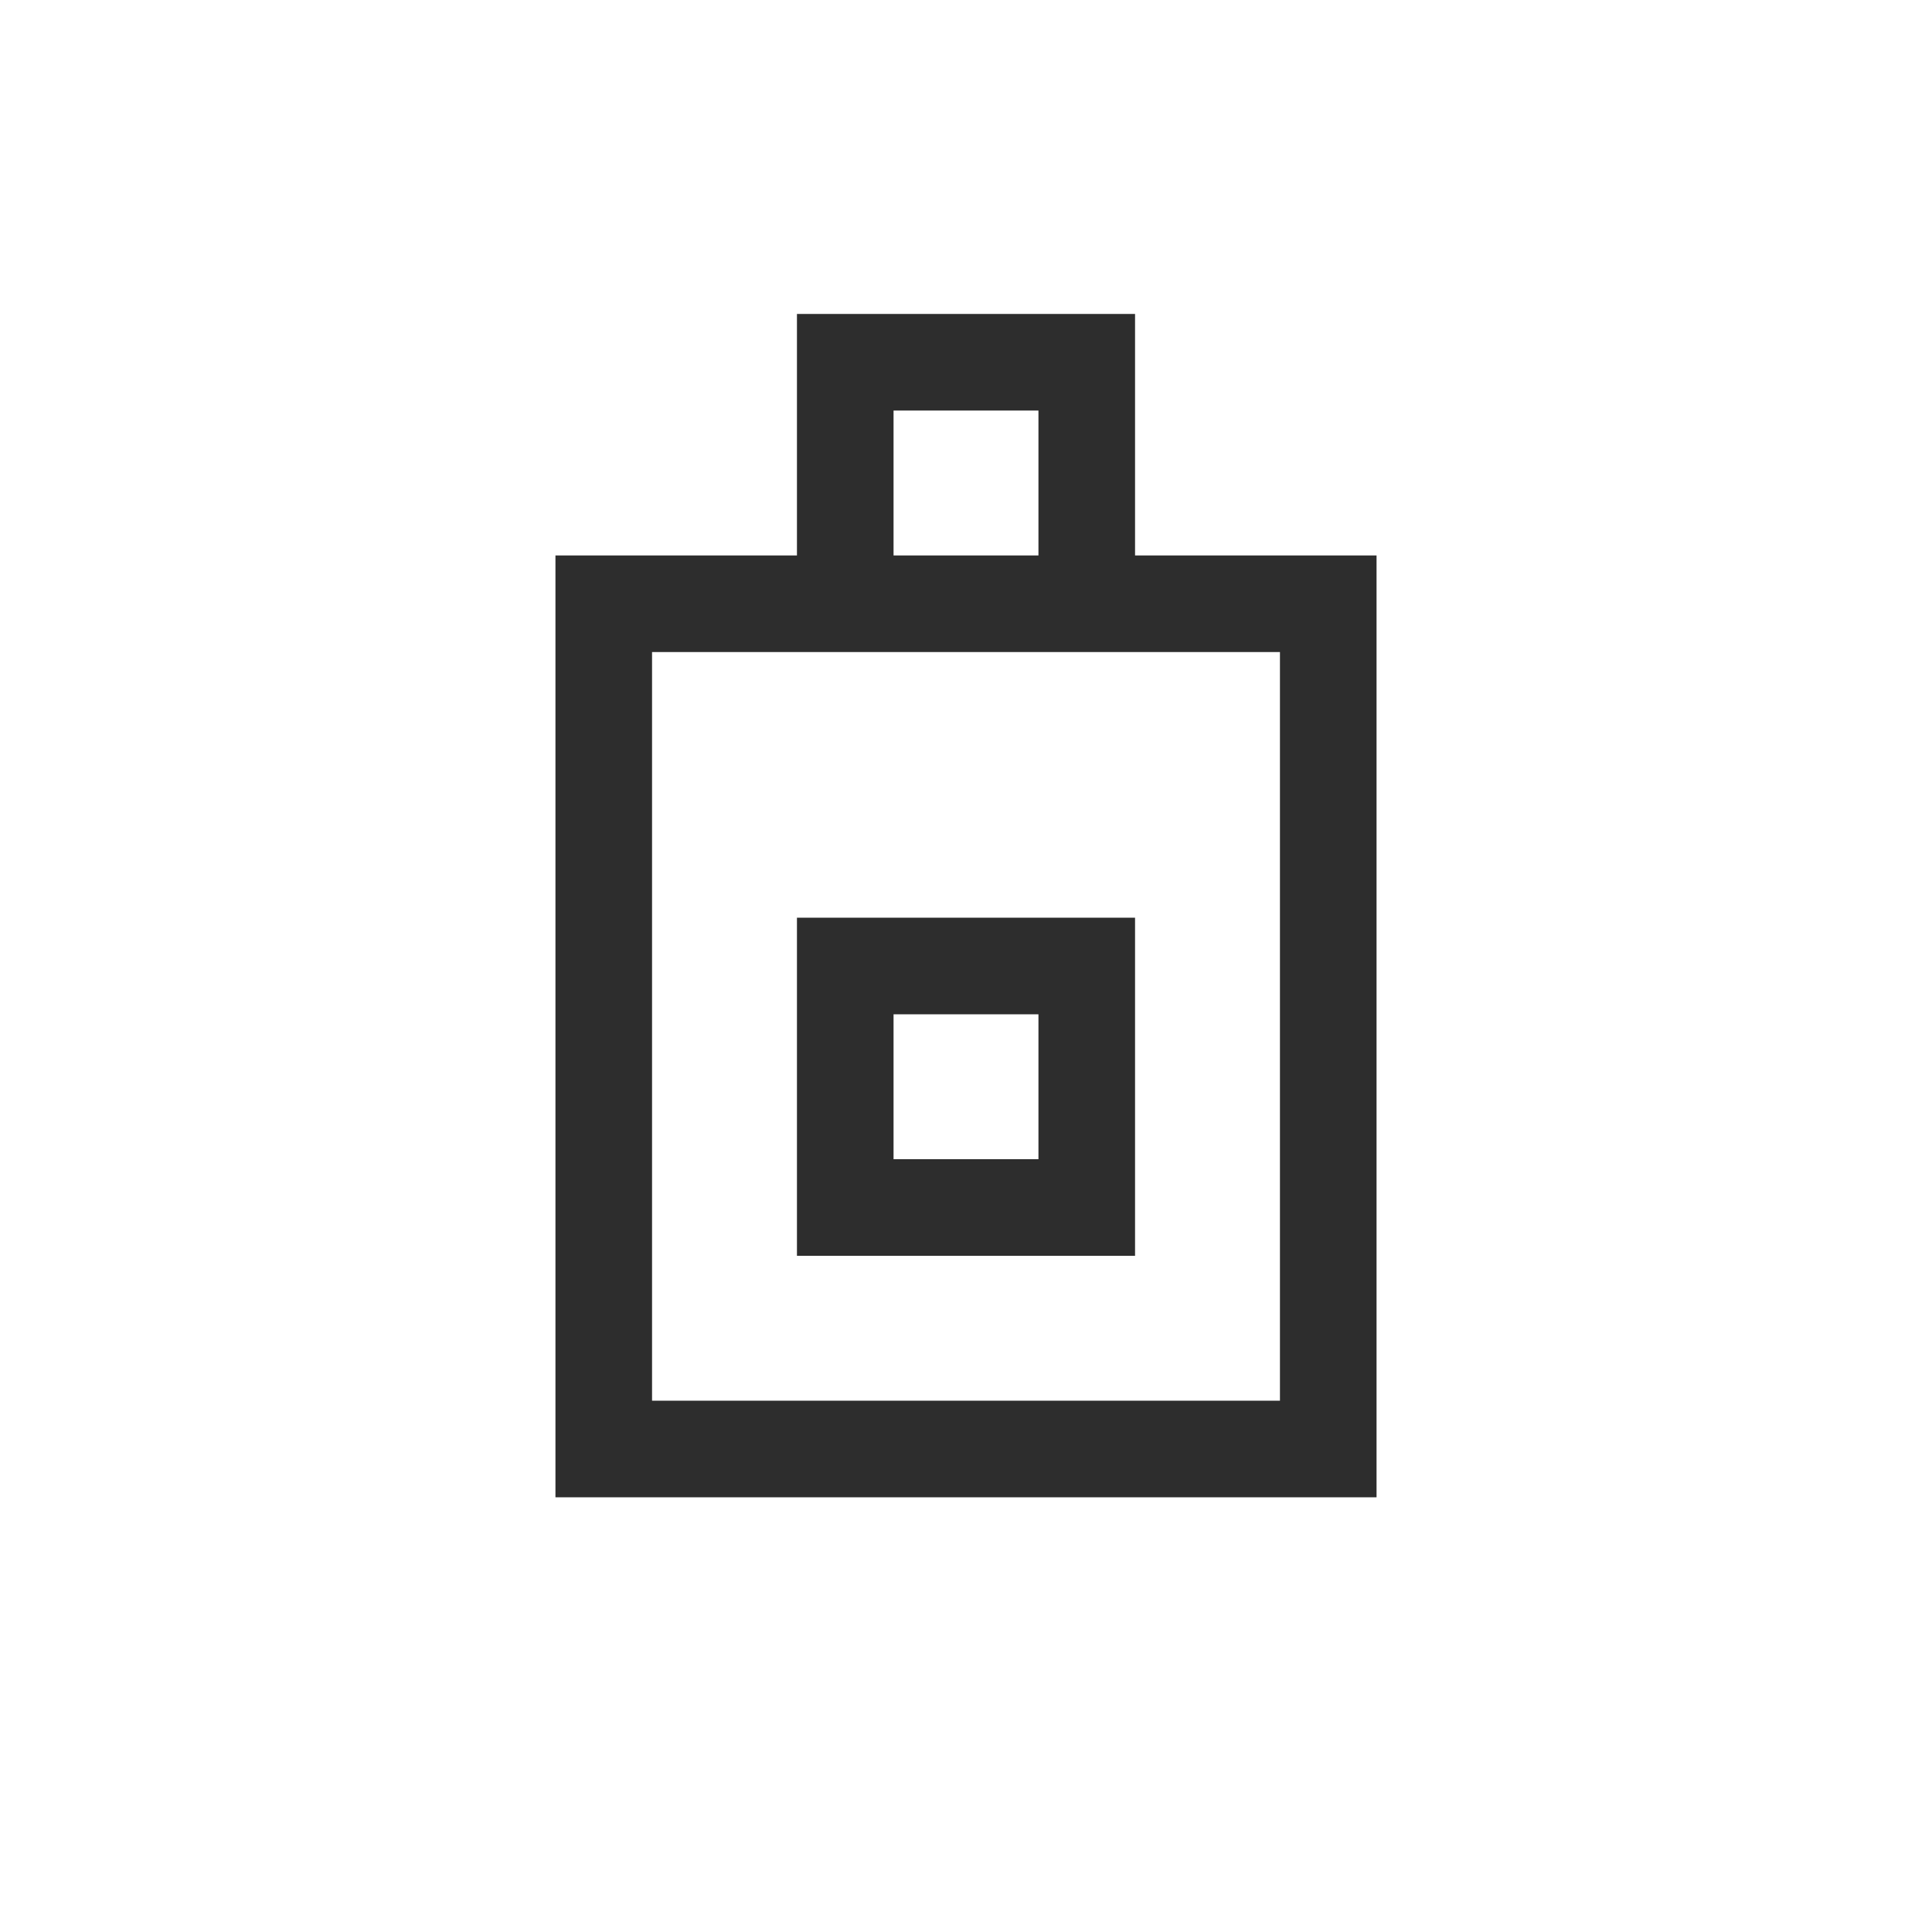
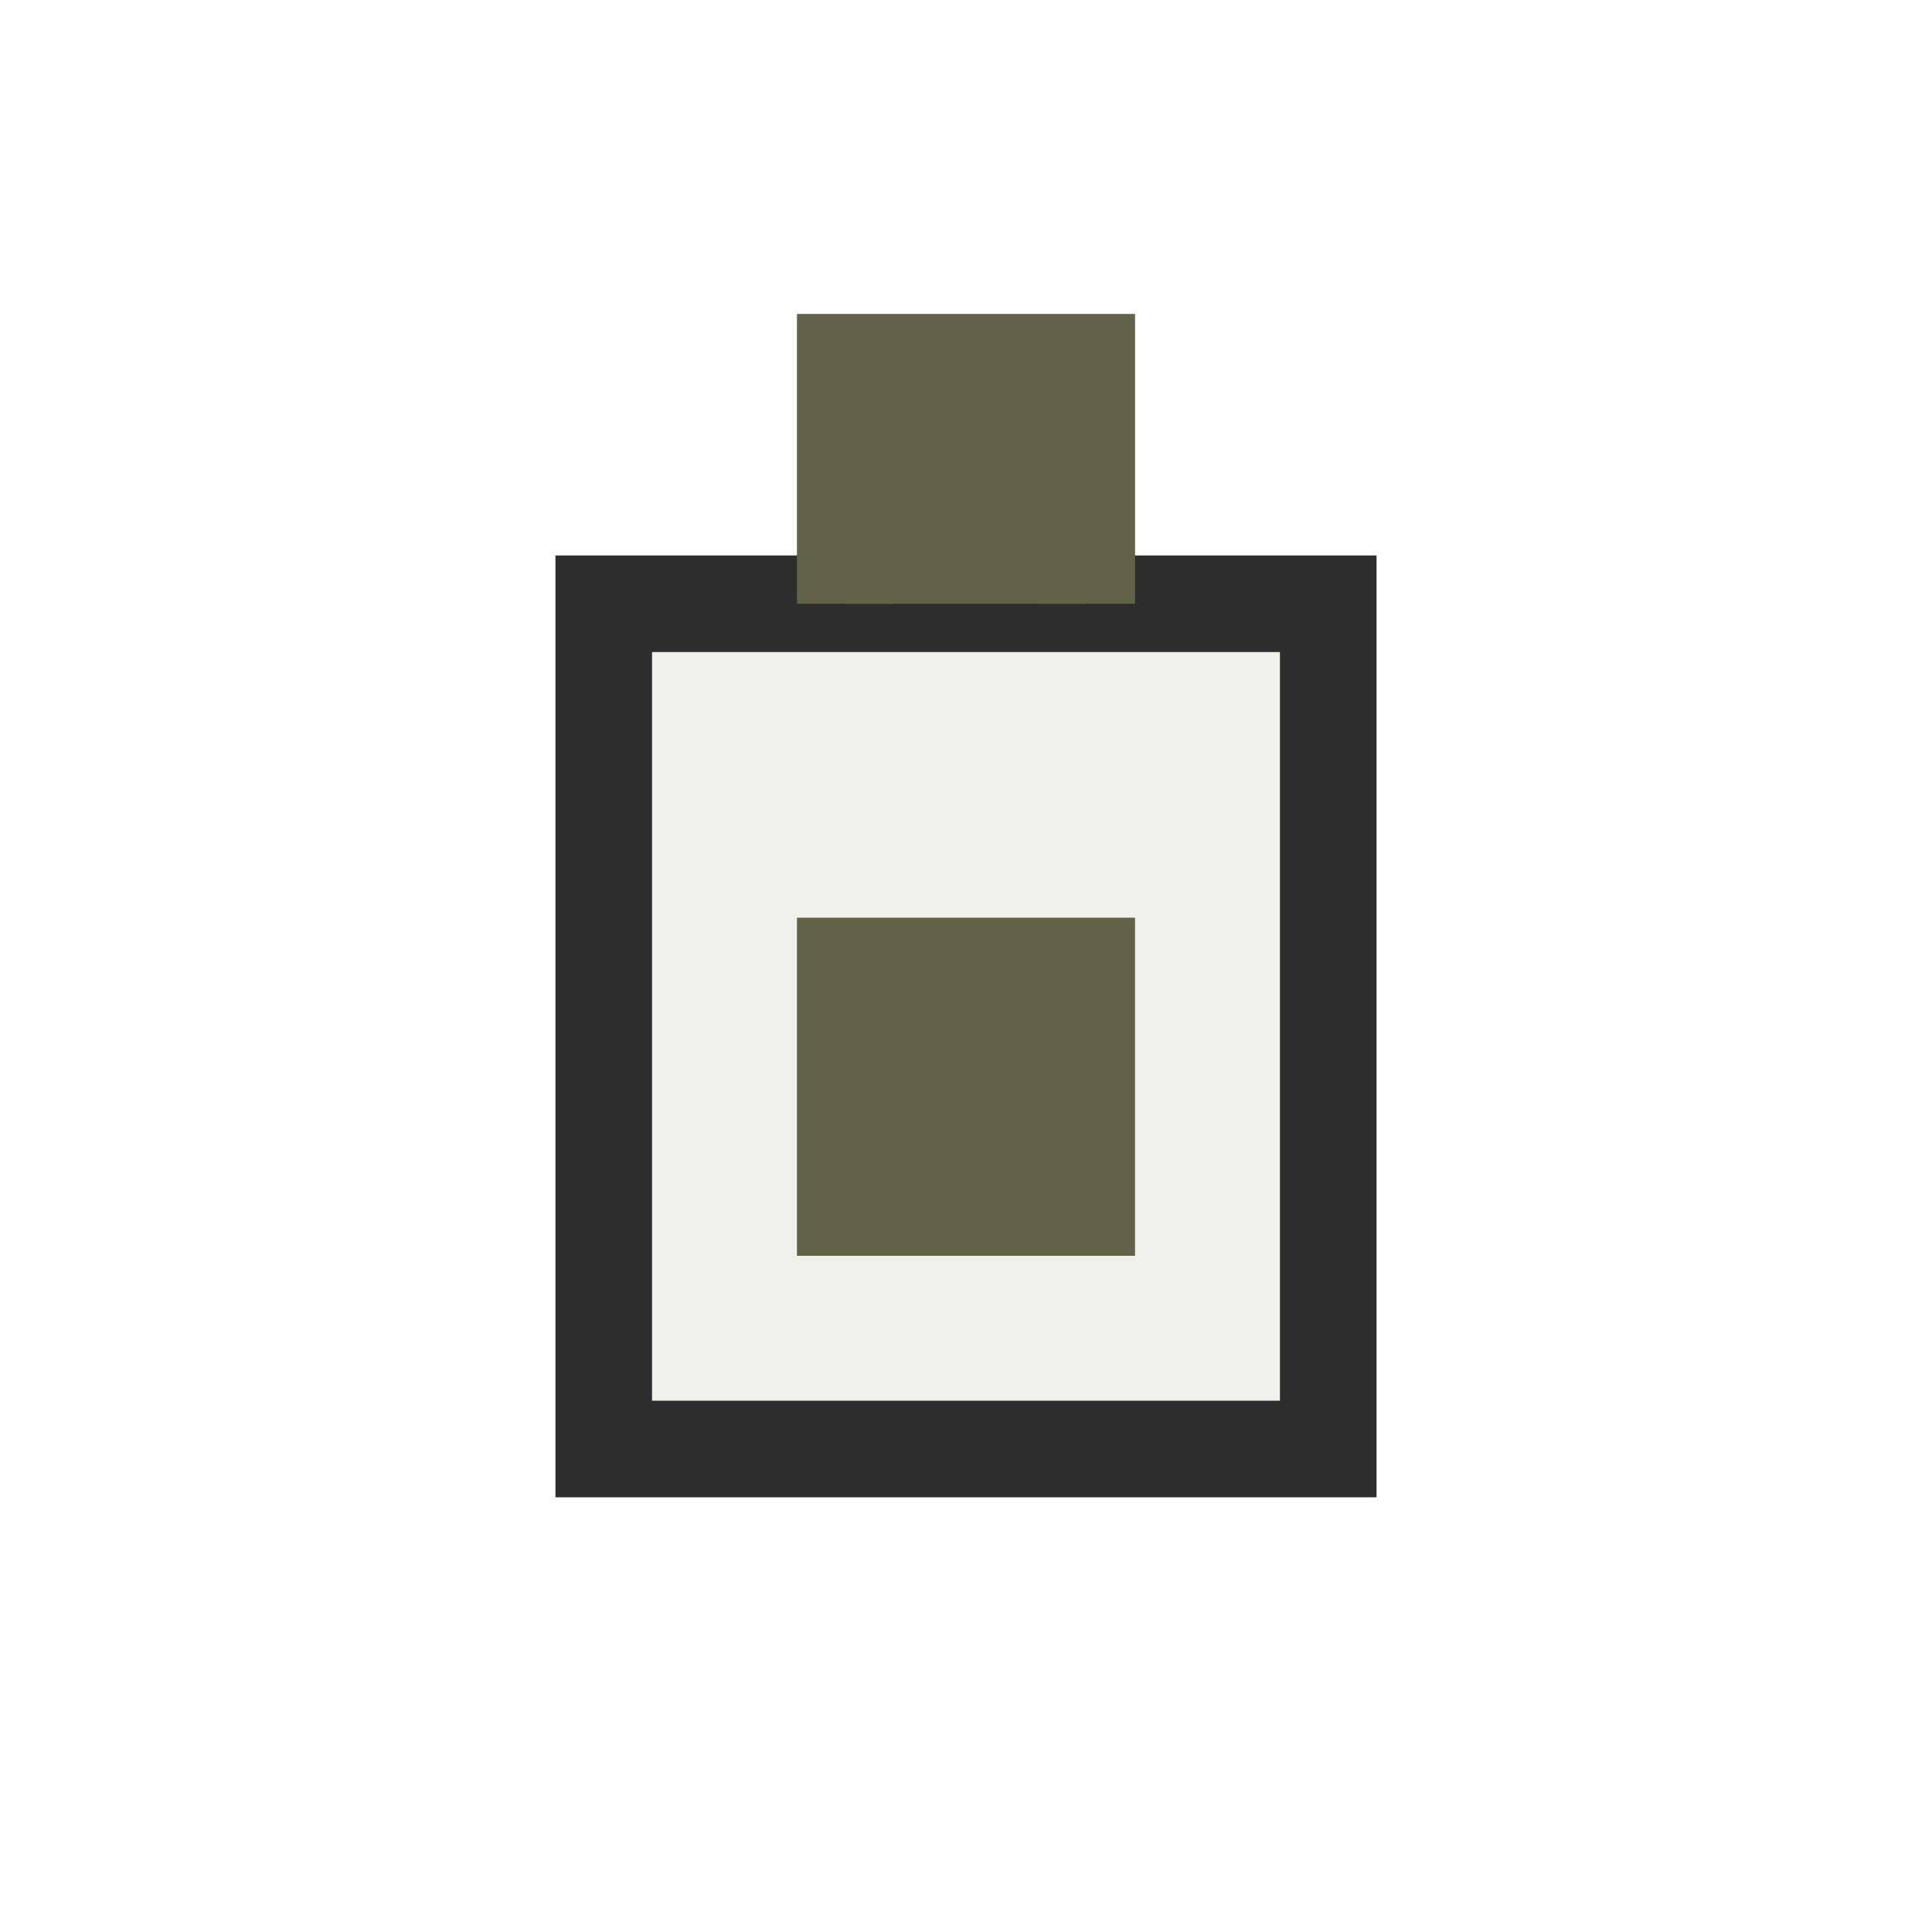
<svg xmlns="http://www.w3.org/2000/svg" width="80px" height="80px" viewBox="0 0 80 80" version="1.1">
  <g stroke="none" stroke-width="1" fill="none" fill-rule="evenodd">
-     <path d="M25,25 L55,25 L55,60 L25,60 Z" stroke="#2D2D2D" stroke-width="4" />
-     <path d="M35,25 L35,15 L45,15 L45,25" stroke="#2D2D2D" stroke-width="4" />
-     <rect x="35" y="40" width="10" height="10" stroke="#2D2D2D" stroke-width="4" />
+     <path d="M25,25 L55,25 L55,60 L25,60 Z" fill="#EFF1EA" stroke="#2D2D2D" stroke-width="4" />
+     <path d="M35,25 L35,15 L45,15 L45,25" fill="#616247" stroke="#616247" stroke-width="4" />
+     <rect x="35" y="40" width="10" height="10" fill="#616247" stroke="#616247" stroke-width="4" />
  </g>
</svg>
